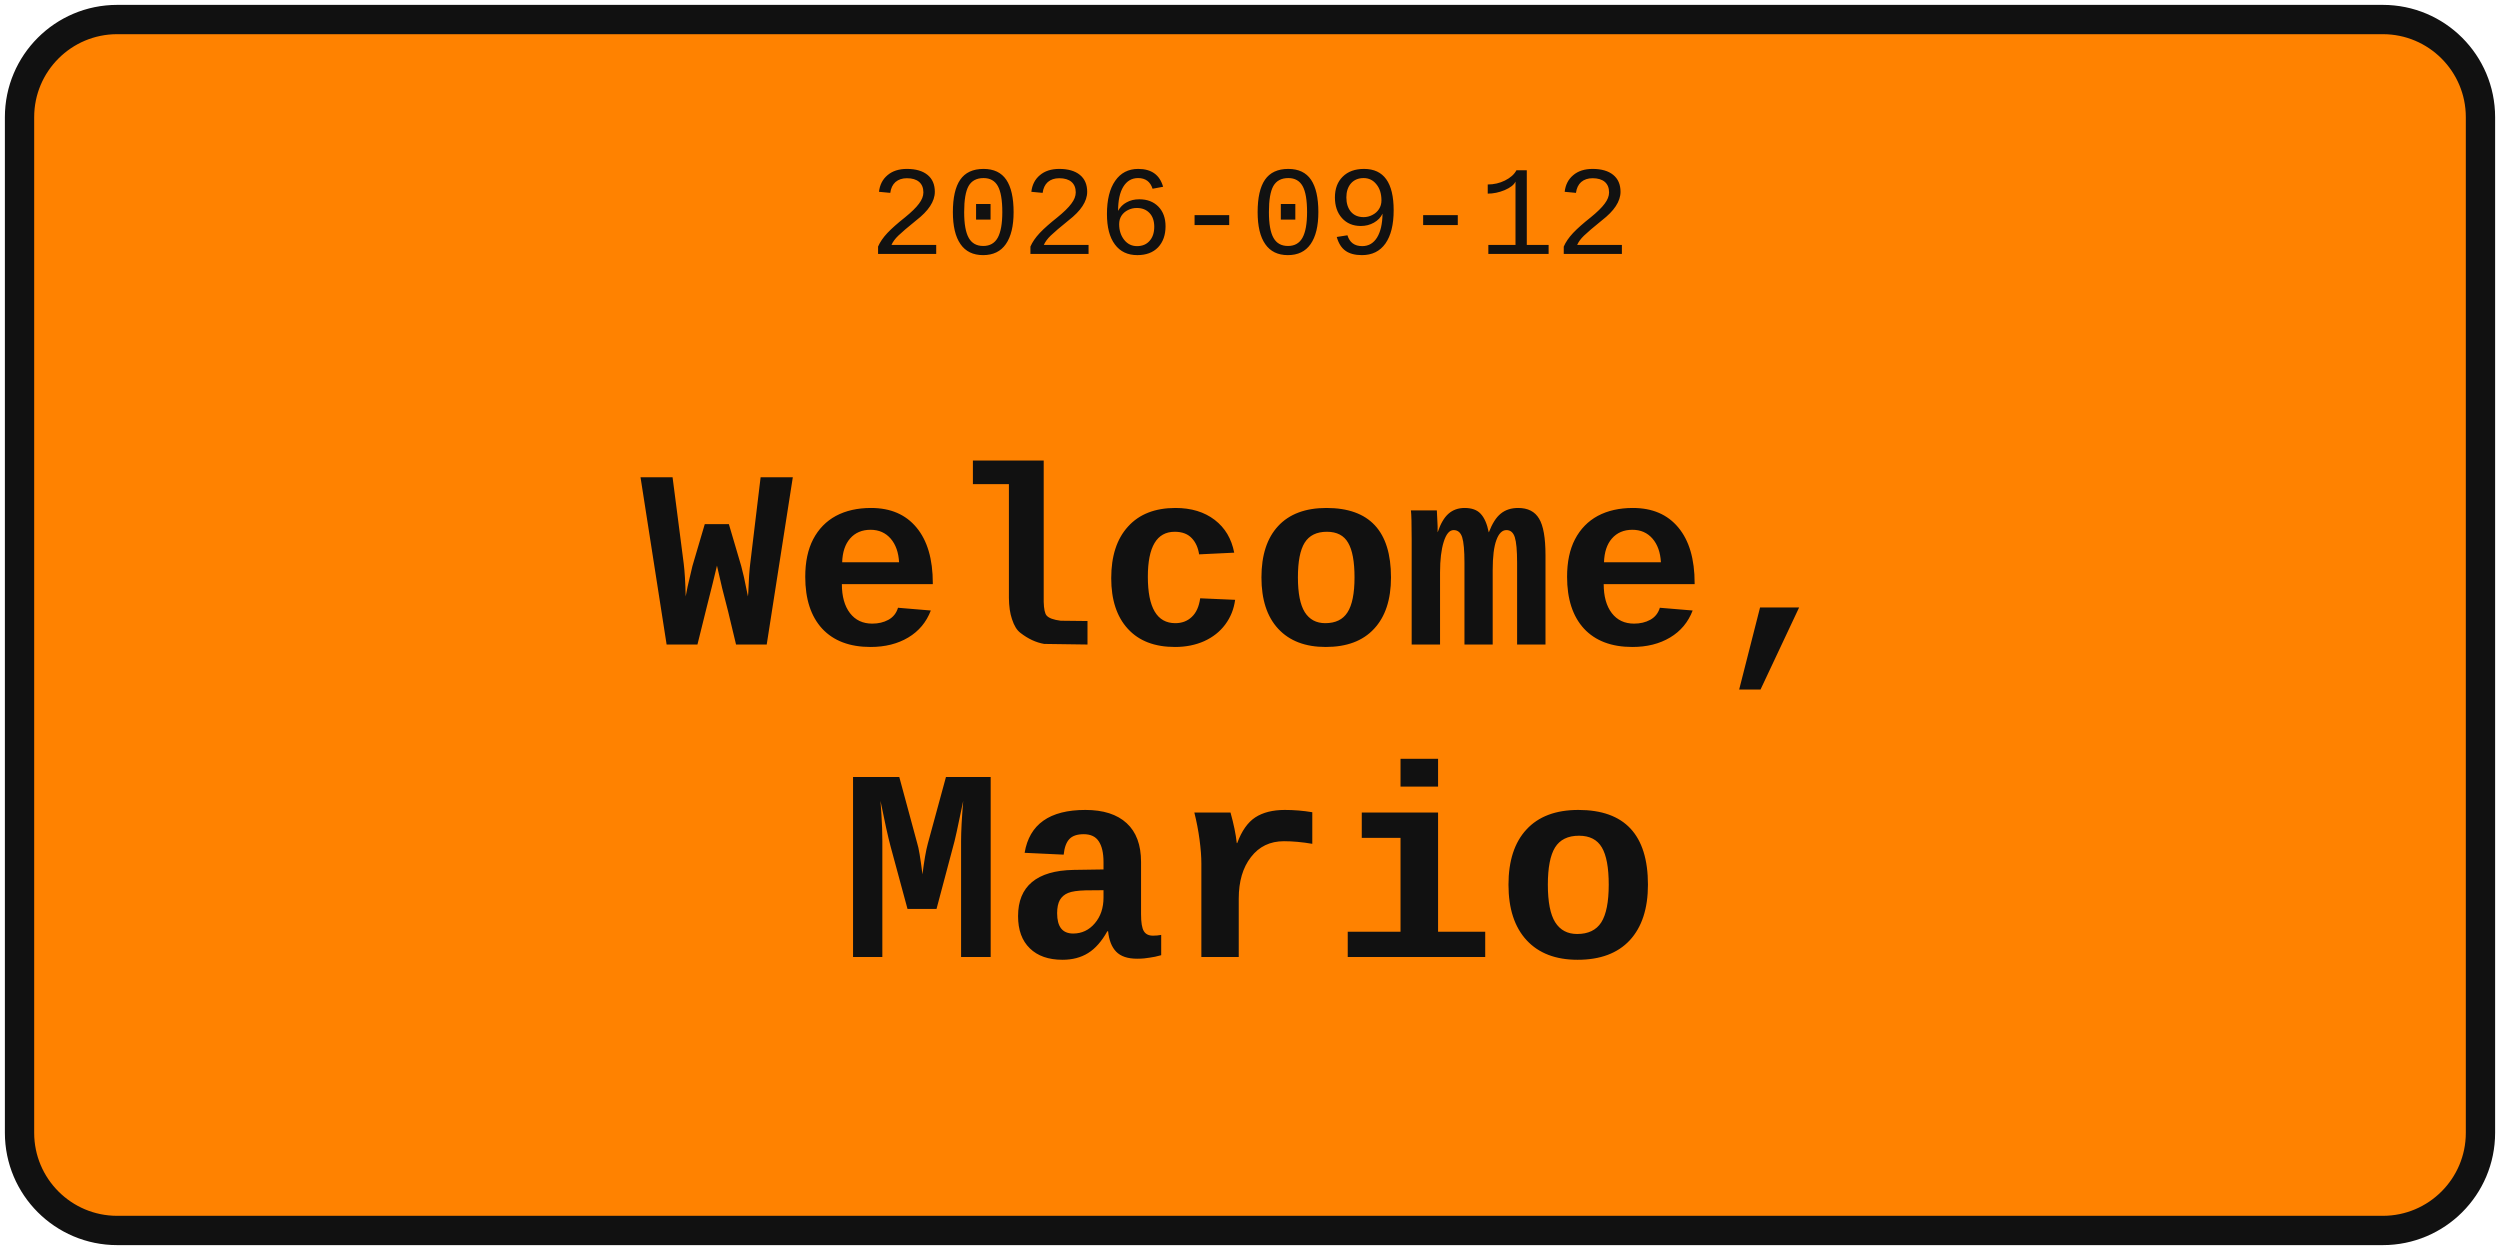
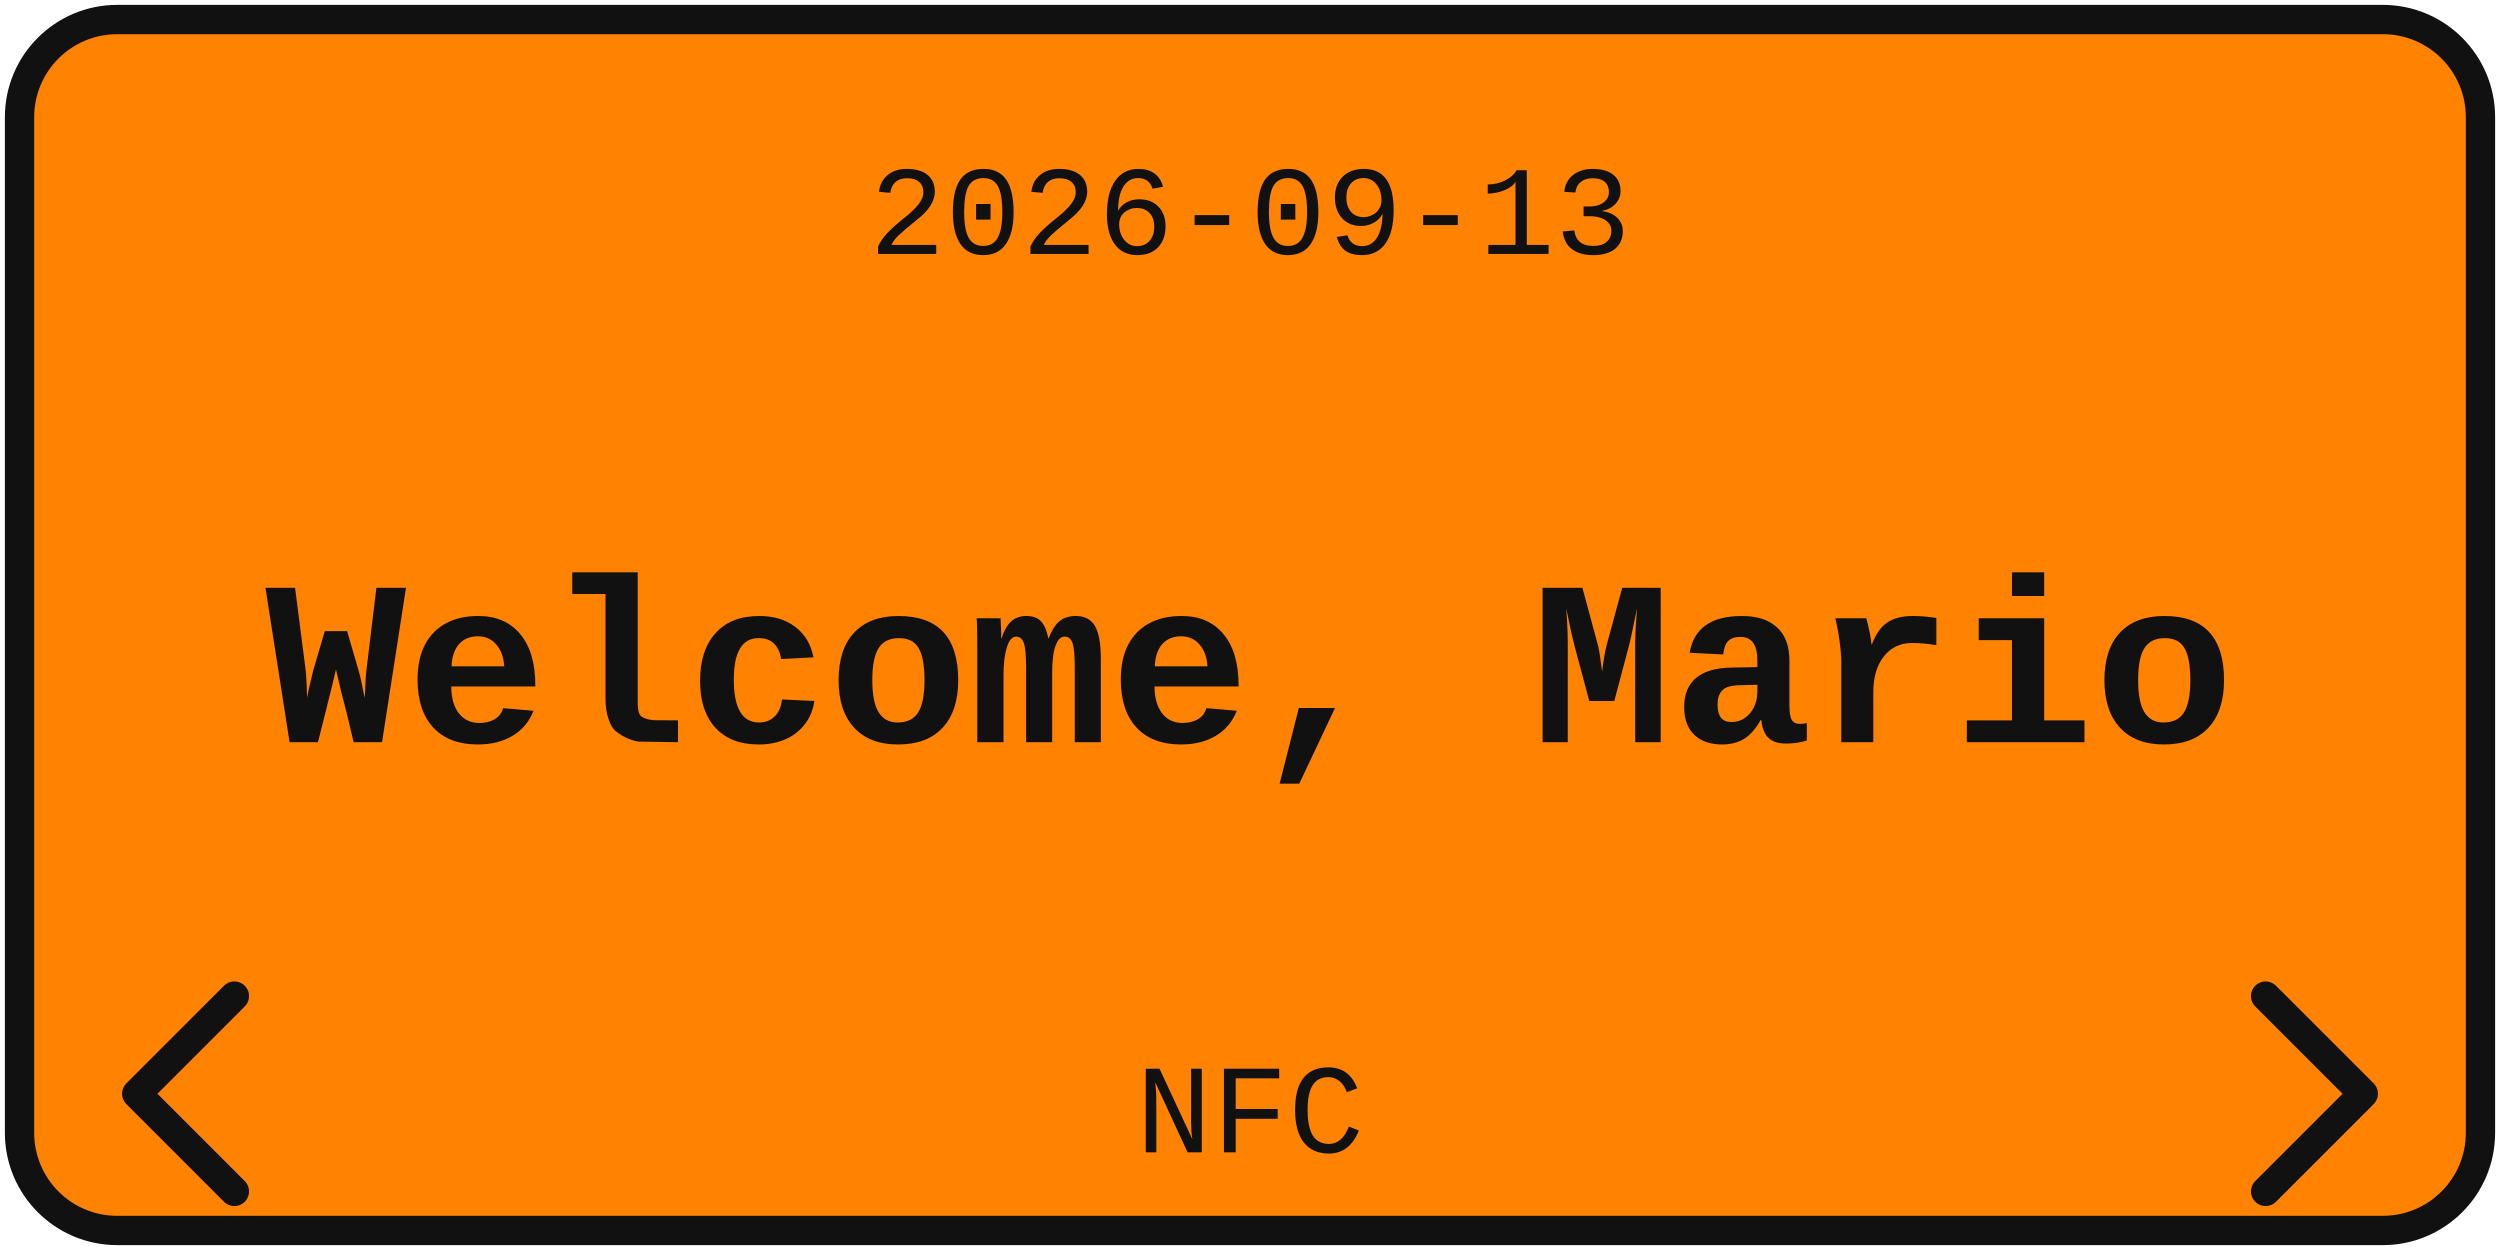
<svg xmlns="http://www.w3.org/2000/svg" viewBox="0 0 256 128" width="256" height="128" font-family="'Courier New',monospace">
  <rect x="2" y="2" width="252" height="124" rx="10" fill="#FF8200" stroke="#111" stroke-width="3" />
-   <text x="128" y="26" text-anchor="middle" font-size="13" fill="#111">2026-09-12</text>
-   <text x="128" y="66" text-anchor="middle" font-size="26" font-weight="bold" fill="#111">Welcome,</text>
-   <text x="128" y="98" text-anchor="middle" font-size="28" font-weight="bold" fill="#111">Mario</text>
+   <text x="128" y="26" text-anchor="middle" font-size="13" fill="#111">2026-09-13</text>
+   <text x="128" y="76" text-anchor="middle" font-size="24" font-weight="bold" fill="#111">Welcome, Mario</text>
+   <text x="128" y="118" text-anchor="middle" font-size="13" fill="#111">NFC</text>
+   <polyline points="24,102 14,112 24,122" fill="none" stroke="#111" stroke-width="3" stroke-linecap="round" stroke-linejoin="round" />
+   <polyline points="232,102 242,112 232,122" fill="none" stroke="#111" stroke-width="3" stroke-linecap="round" stroke-linejoin="round" />
</svg>
